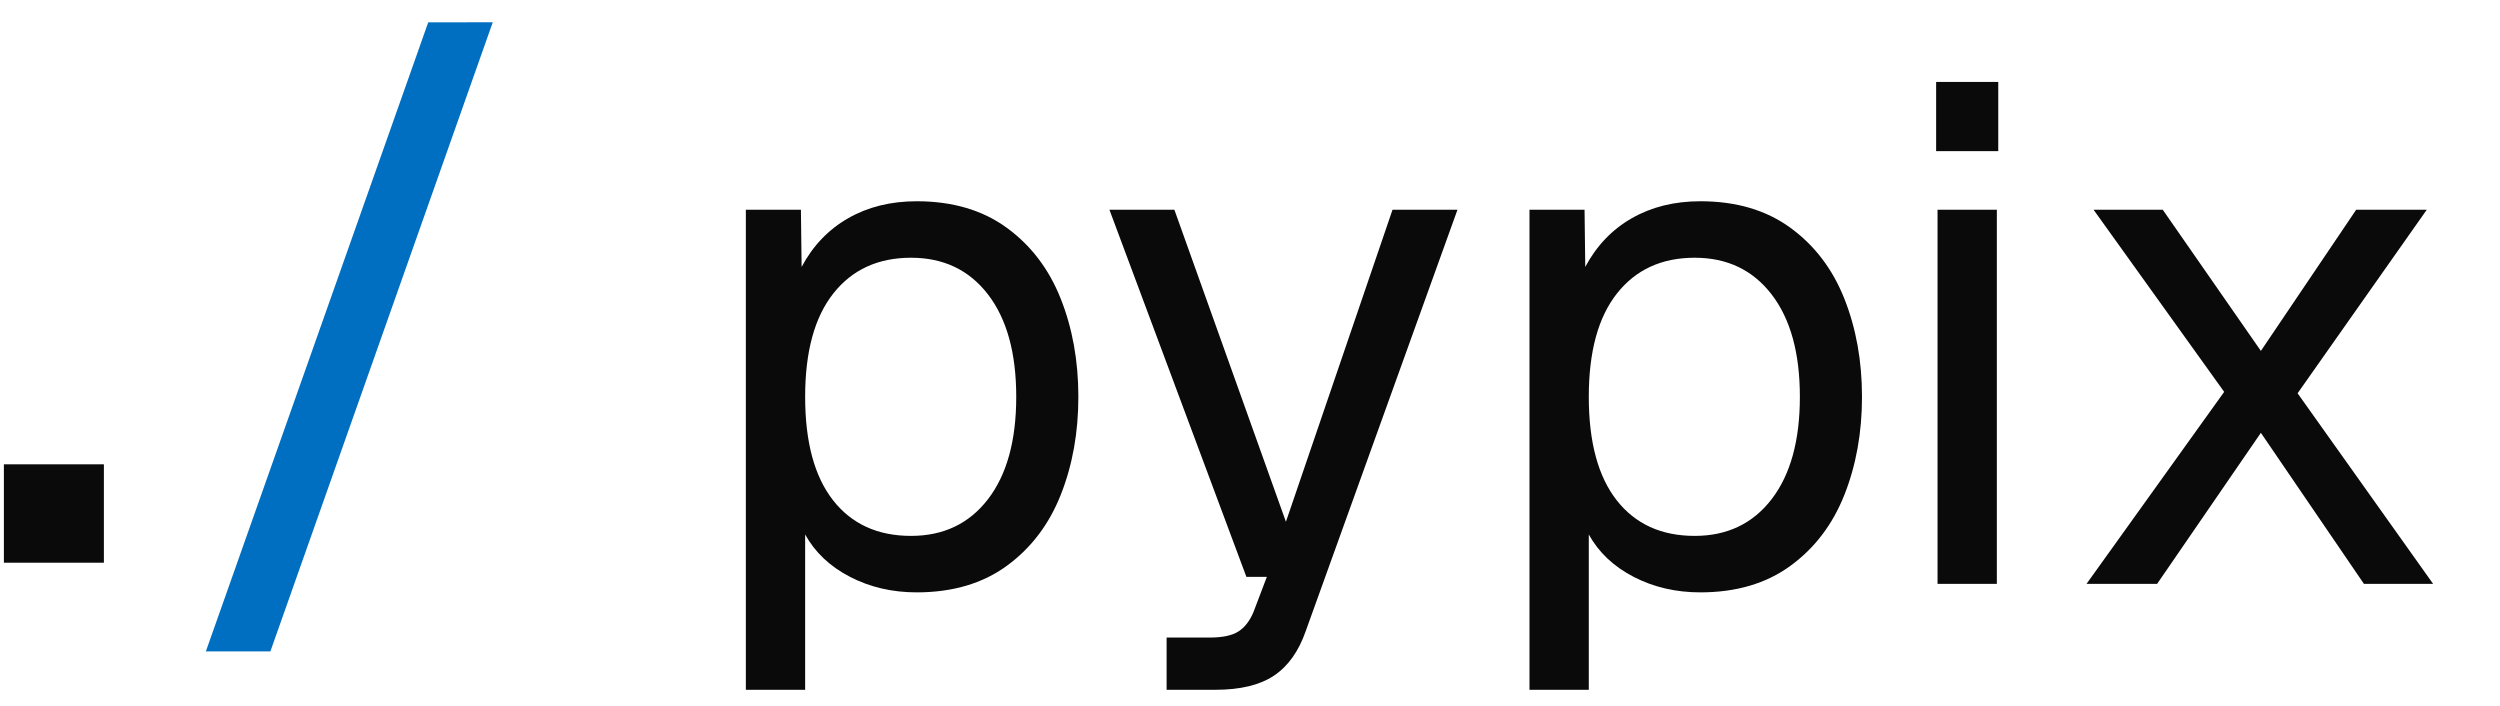
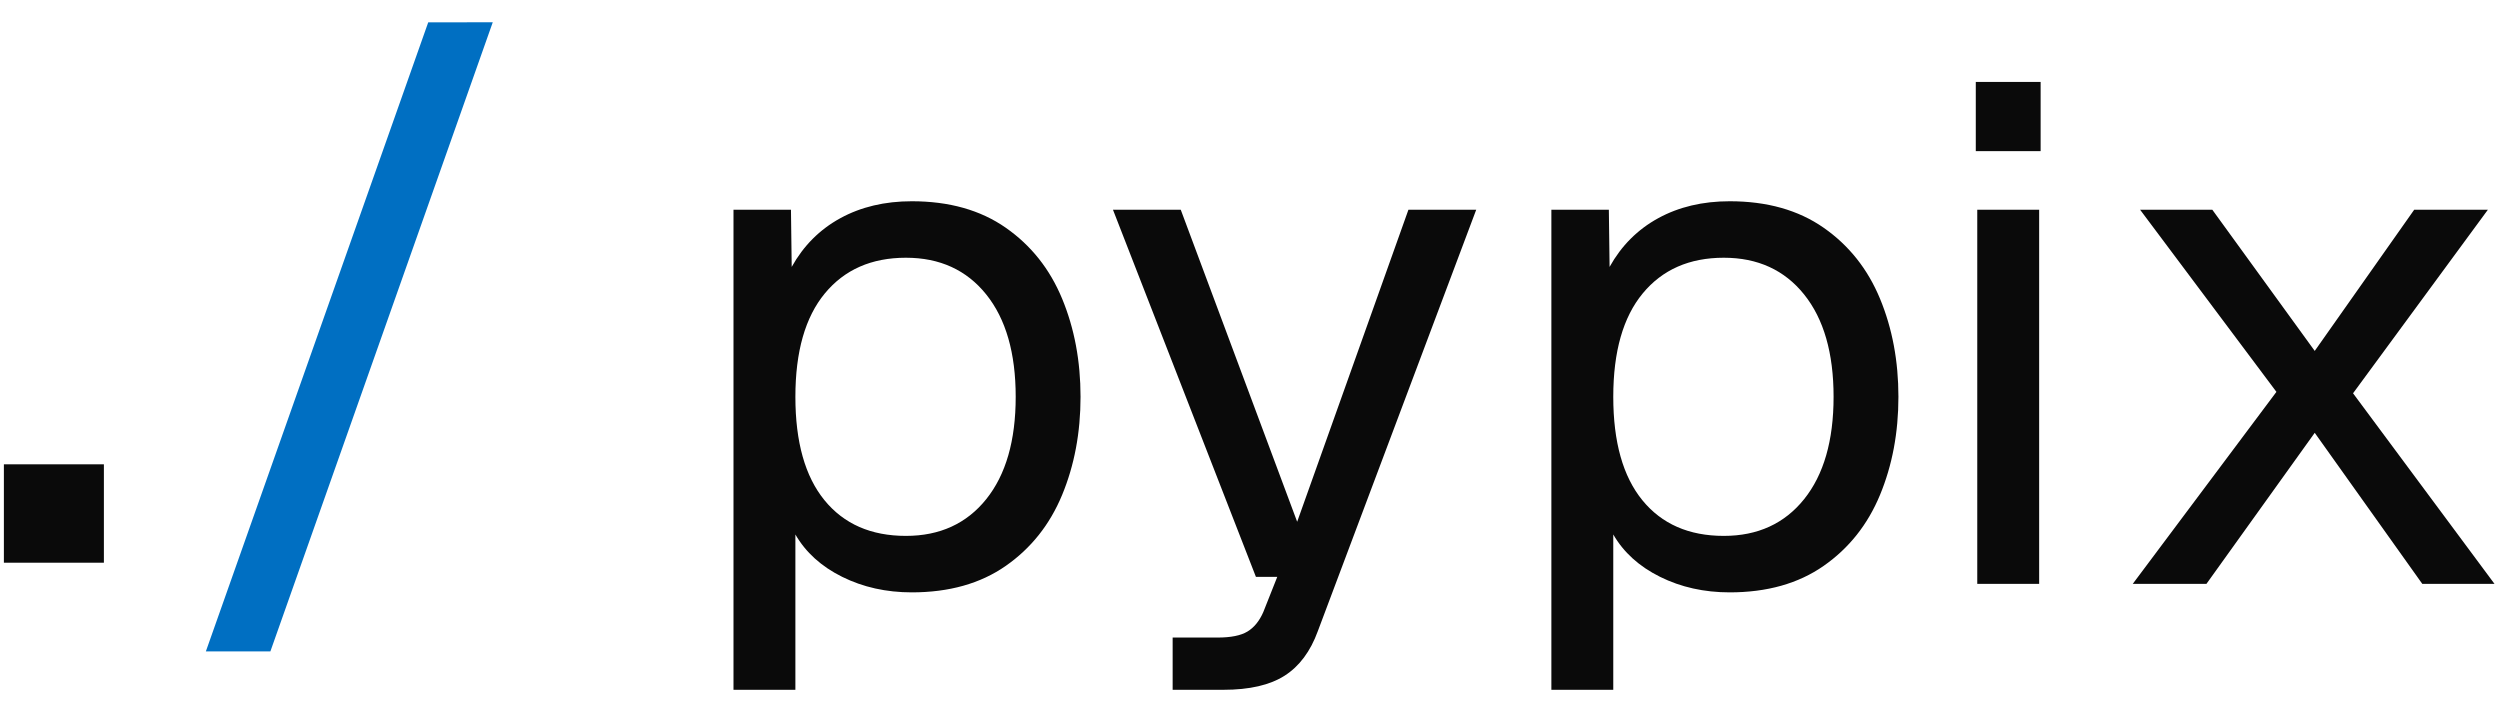
<svg xmlns="http://www.w3.org/2000/svg" width="602" height="170" version="1.1" viewBox="0 0 602 170">
  <g transform="translate(0 14.602)">
    <path d="m0.935 97.205h24.081v23.693h-24.081z" fill="#0a0a0a" />
    <path d="m103.12-9.231-3.621 10.246-46.309 131-3.621 10.246h15.537l3.621-10.246 11.717-33.148 38.211-108.1z" fill="#006fc2" />
-     <path d="M167.600 151.500L167.600 35.900L180.860 35.900L181.030 49.670Q185.110 42.020 192.250 37.940Q199.390 33.860 208.740 33.860L208.740 33.860Q221.660 33.860 230.415 40.235Q239.170 46.610 243.420 57.320Q247.670 68.030 247.670 80.950L247.670 80.950Q247.670 93.870 243.420 104.580Q239.170 115.290 230.415 121.665Q221.660 128.040 208.740 128.040L208.740 128.040Q199.900 128.040 192.675 124.300Q185.450 120.560 181.880 114.100L181.880 114.100L181.880 151.500L167.600 151.500ZM207.380 114.440Q219.110 114.440 225.910 105.600Q232.710 96.760 232.710 80.950L232.710 80.950Q232.710 65.140 225.910 56.300Q219.110 47.460 207.380 47.460L207.380 47.460Q195.480 47.460 188.680 56.045Q181.880 64.630 181.880 80.950L181.880 80.950Q181.880 97.270 188.595 105.855Q195.310 114.440 207.380 114.440L207.380 114.440ZM268.920 151.500L268.920 138.920L279.290 138.920Q283.880 138.920 286.175 137.475Q288.470 136.030 289.830 132.800L289.830 132.800L293.060 124.300L288.130 124.300L255.150 35.900L270.790 35.900L297.650 111.040L323.320 35.900L338.960 35.900L302.410 137.390Q299.860 144.700 294.760 148.100Q289.660 151.500 280.650 151.500L280.650 151.500L268.920 151.500ZM356.300 151.500L356.300 35.900L369.560 35.900L369.730 49.670Q373.810 42.020 380.950 37.940Q388.090 33.860 397.440 33.860L397.440 33.860Q410.360 33.860 419.115 40.235Q427.870 46.610 432.120 57.320Q436.370 68.030 436.370 80.950L436.370 80.950Q436.370 93.870 432.120 104.580Q427.870 115.290 419.115 121.665Q410.360 128.040 397.440 128.040L397.440 128.040Q388.600 128.040 381.375 124.300Q374.150 120.560 370.580 114.100L370.580 114.100L370.580 151.500L356.300 151.500ZM396.080 114.440Q407.810 114.440 414.610 105.600Q421.410 96.760 421.410 80.950L421.410 80.950Q421.410 65.140 414.610 56.300Q407.810 47.460 396.080 47.460L396.080 47.460Q384.180 47.460 377.380 56.045Q370.580 64.630 370.580 80.950L370.580 80.950Q370.580 97.270 377.295 105.855Q384.010 114.440 396.080 114.440L396.080 114.440ZM454.560 126L454.560 35.900L468.840 35.900L468.840 126L454.560 126ZM454.220 21.790L454.220 5.130L469.180 5.130L469.180 21.790L454.220 21.790ZM490.430 126L523.580 79.760L492.130 35.900L508.790 35.900L532.420 69.900L555.370 35.900L572.370 35.900L541.260 80.100L573.900 126L557.240 126L532.420 89.620L507.430 126L490.430 126Z" fill="#0a0a0a" transform="translate(12)" />
+     <path d="M167.600 151.500L167.600 35.900L180.860 35.900L181.030 49.670Q185.110 42.020 192.250 37.940Q199.390 33.860 208.740 33.860L208.740 33.860Q221.660 33.860 230.415 40.235Q239.170 46.610 243.420 57.320Q247.670 68.030 247.670 80.950L247.670 80.950Q247.670 93.870 243.420 104.580Q239.170 115.290 230.415 121.665Q221.660 128.040 208.740 128.040L208.740 128.040Q199.900 128.040 192.675 124.300Q185.450 120.560 181.880 114.100L181.880 114.100L181.880 151.500L167.600 151.500ZM207.380 114.440Q219.110 114.440 225.910 105.600Q232.710 96.760 232.710 80.950L232.710 80.950Q232.710 65.140 225.910 56.300Q219.110 47.460 207.380 47.460L207.380 47.460Q195.480 47.460 188.680 56.045Q181.880 64.630 181.880 80.950L181.880 80.950Q181.880 97.270 188.595 105.855Q195.310 114.440 207.380 114.440L207.380 114.440ZM268.920 151.500L268.920 138.920L279.290 138.920Q283.880 138.920 286.175 137.475Q288.470 136.030 289.830 132.800L289.830 132.800L293.060 124.300L288.130 124.300L255.150 35.900L270.790 35.900L297.650 111.040L323.320 35.900L338.960 35.900L302.410 137.390Q299.860 144.700 294.760 148.100Q289.660 151.500 280.650 151.500L280.650 151.500L268.920 151.500ZM356.300 151.500L356.300 35.900L369.560 35.900L369.730 49.670Q373.810 42.020 380.950 37.940Q388.090 33.860 397.440 33.860L397.440 33.860Q410.360 33.860 419.115 40.235Q427.870 46.610 432.120 57.320Q436.370 68.030 436.370 80.950L436.370 80.950Q436.370 93.870 432.120 104.580Q427.870 115.290 419.115 121.665Q410.360 128.040 397.440 128.040L397.440 128.040Q388.600 128.040 381.375 124.300Q374.150 120.560 370.580 114.100L370.580 114.100L370.580 151.500L356.300 151.500ZM396.080 114.440Q407.810 114.440 414.610 105.600Q421.410 96.760 421.410 80.950L421.410 80.950Q421.410 65.140 414.610 56.300Q407.810 47.460 396.080 47.460L396.080 47.460Q384.180 47.460 377.380 56.045Q370.580 64.630 370.580 80.950L370.580 80.950Q370.580 97.270 377.295 105.855Q384.010 114.440 396.080 114.440L396.080 114.440ZM454.560 126L454.560 35.900L468.840 35.900L468.840 126L454.560 126ZM454.220 21.790L454.220 5.130L469.180 5.130L469.180 21.790L454.220 21.790ZM490.430 126L523.580 79.760L492.130 35.900L508.790 35.900L532.420 69.900L555.370 35.900L572.370 35.900L541.260 80.100L573.900 126L557.240 126L532.420 89.620L507.430 126L490.430 126Z" fill="#0a0a0a" transform="matrix(1.0437 0 0 1 1.7007 0)" />
  </g>
</svg>
